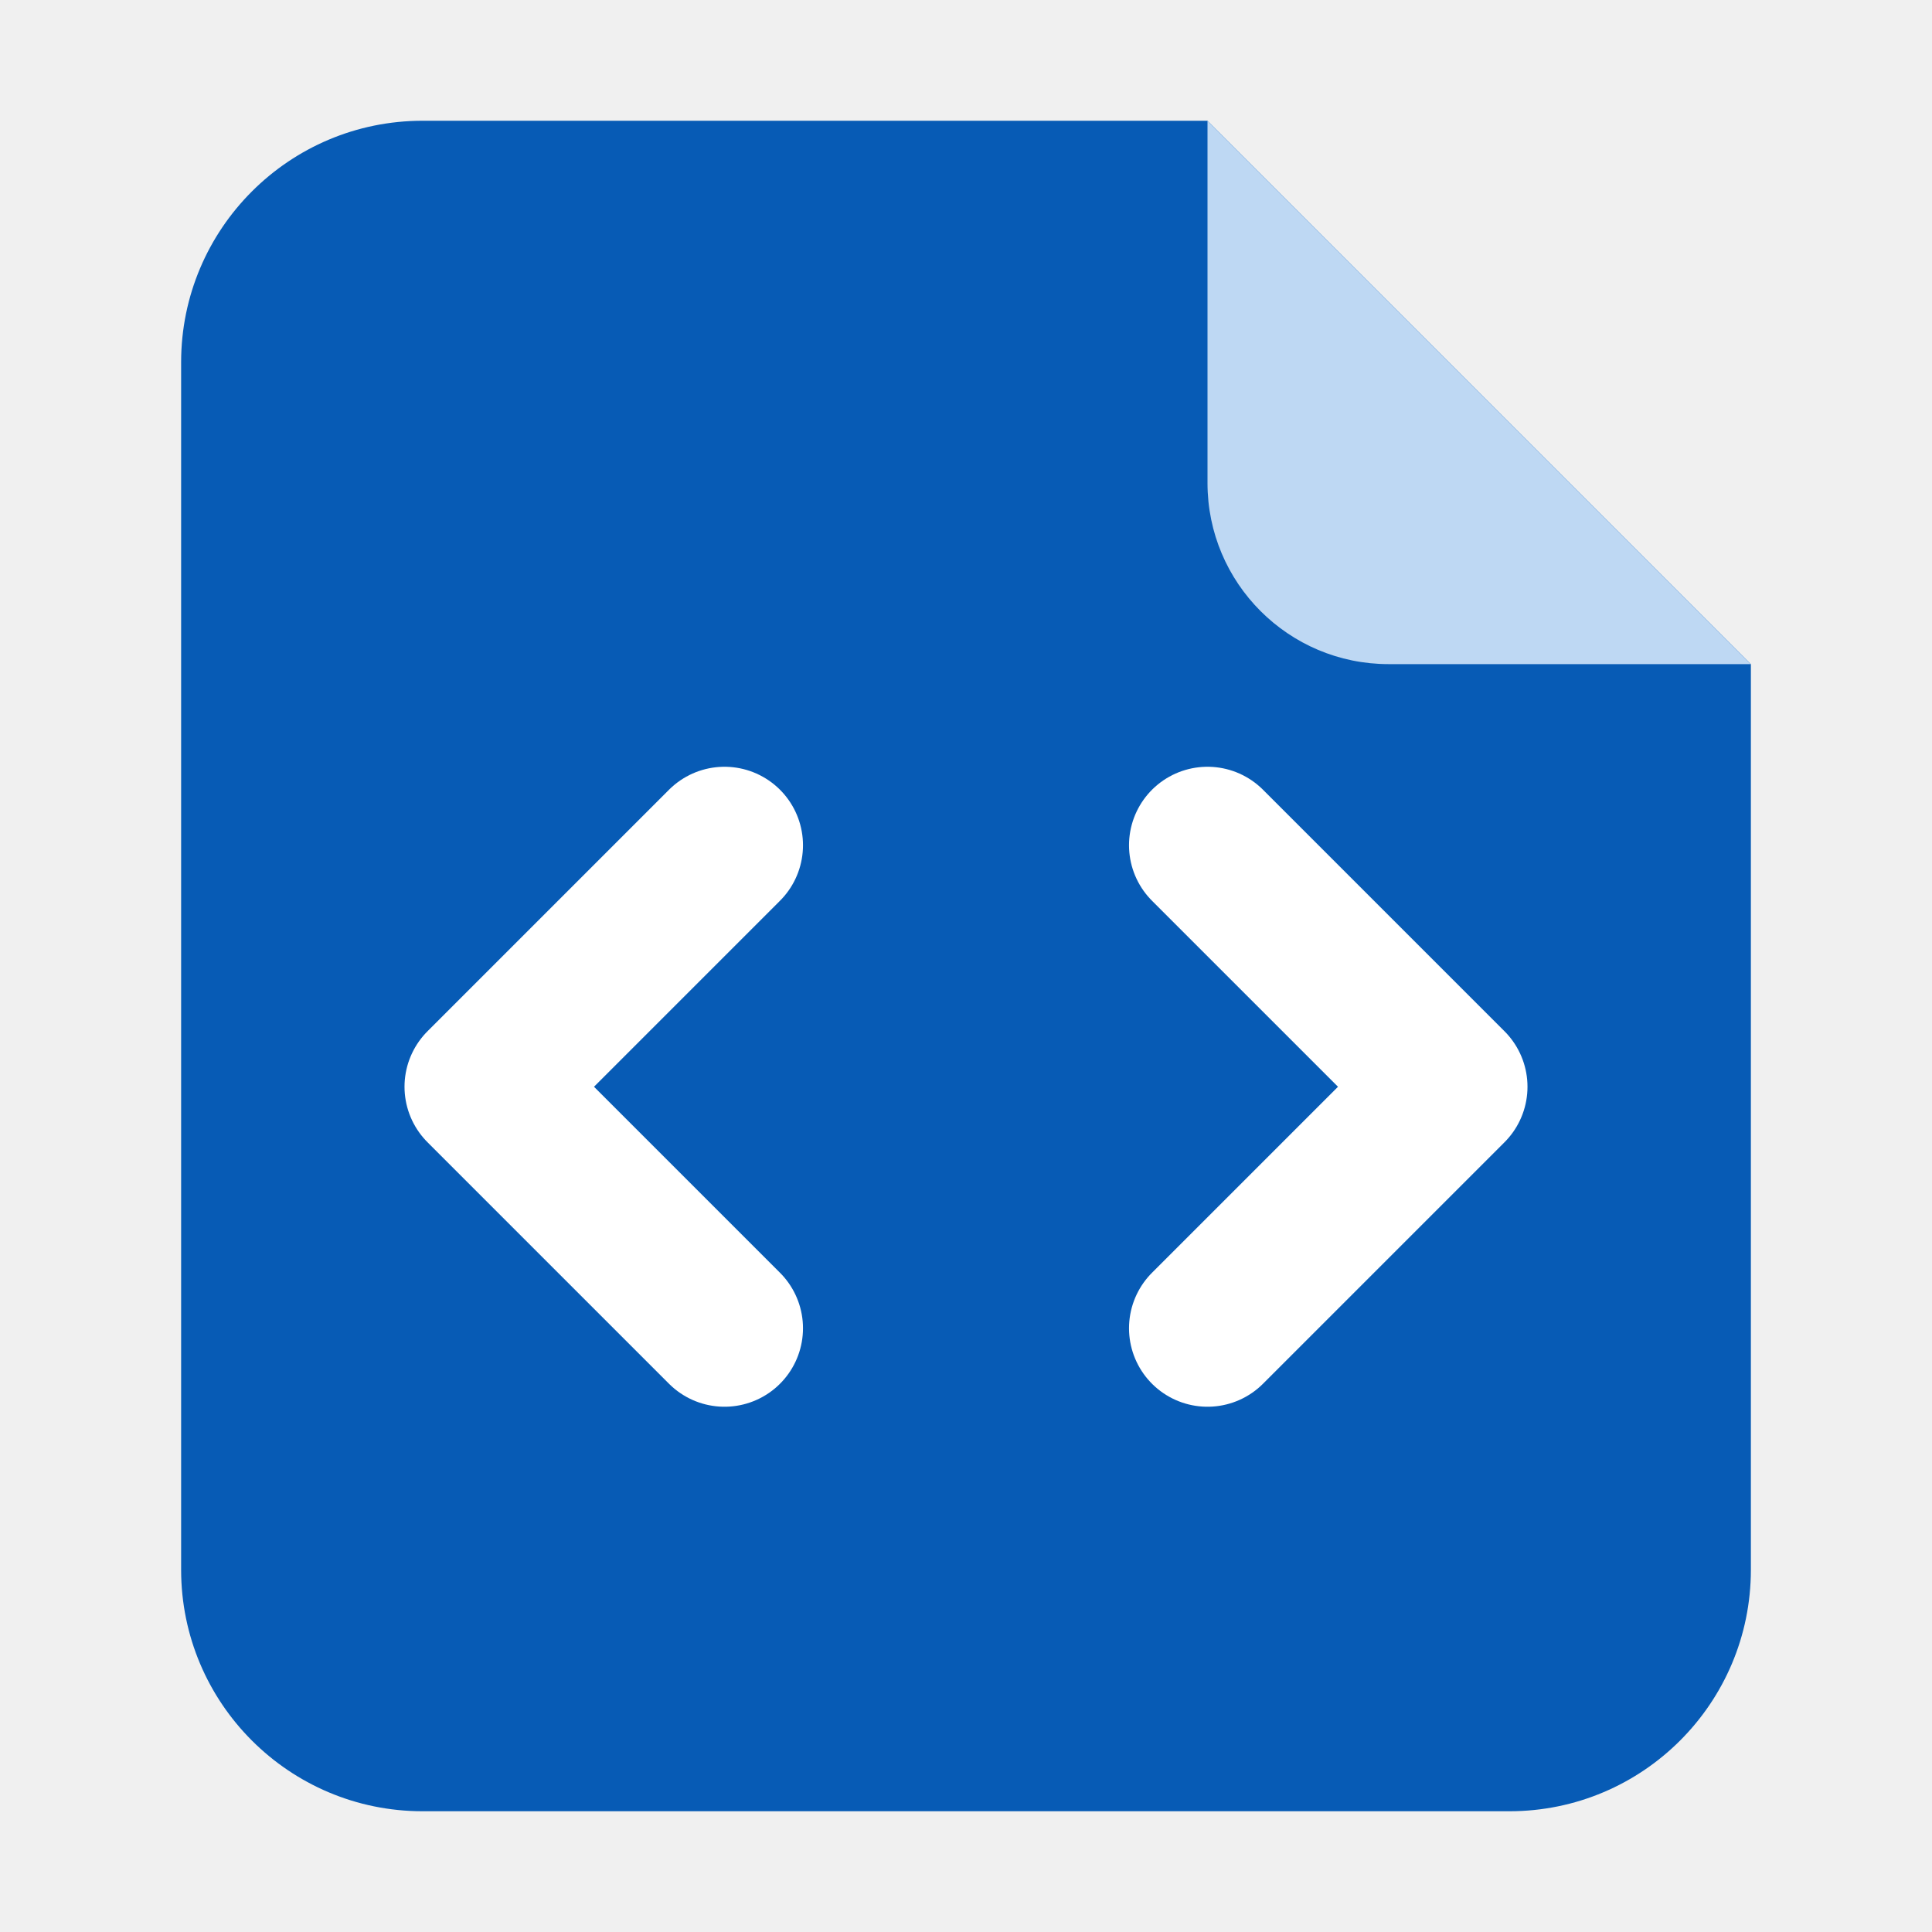
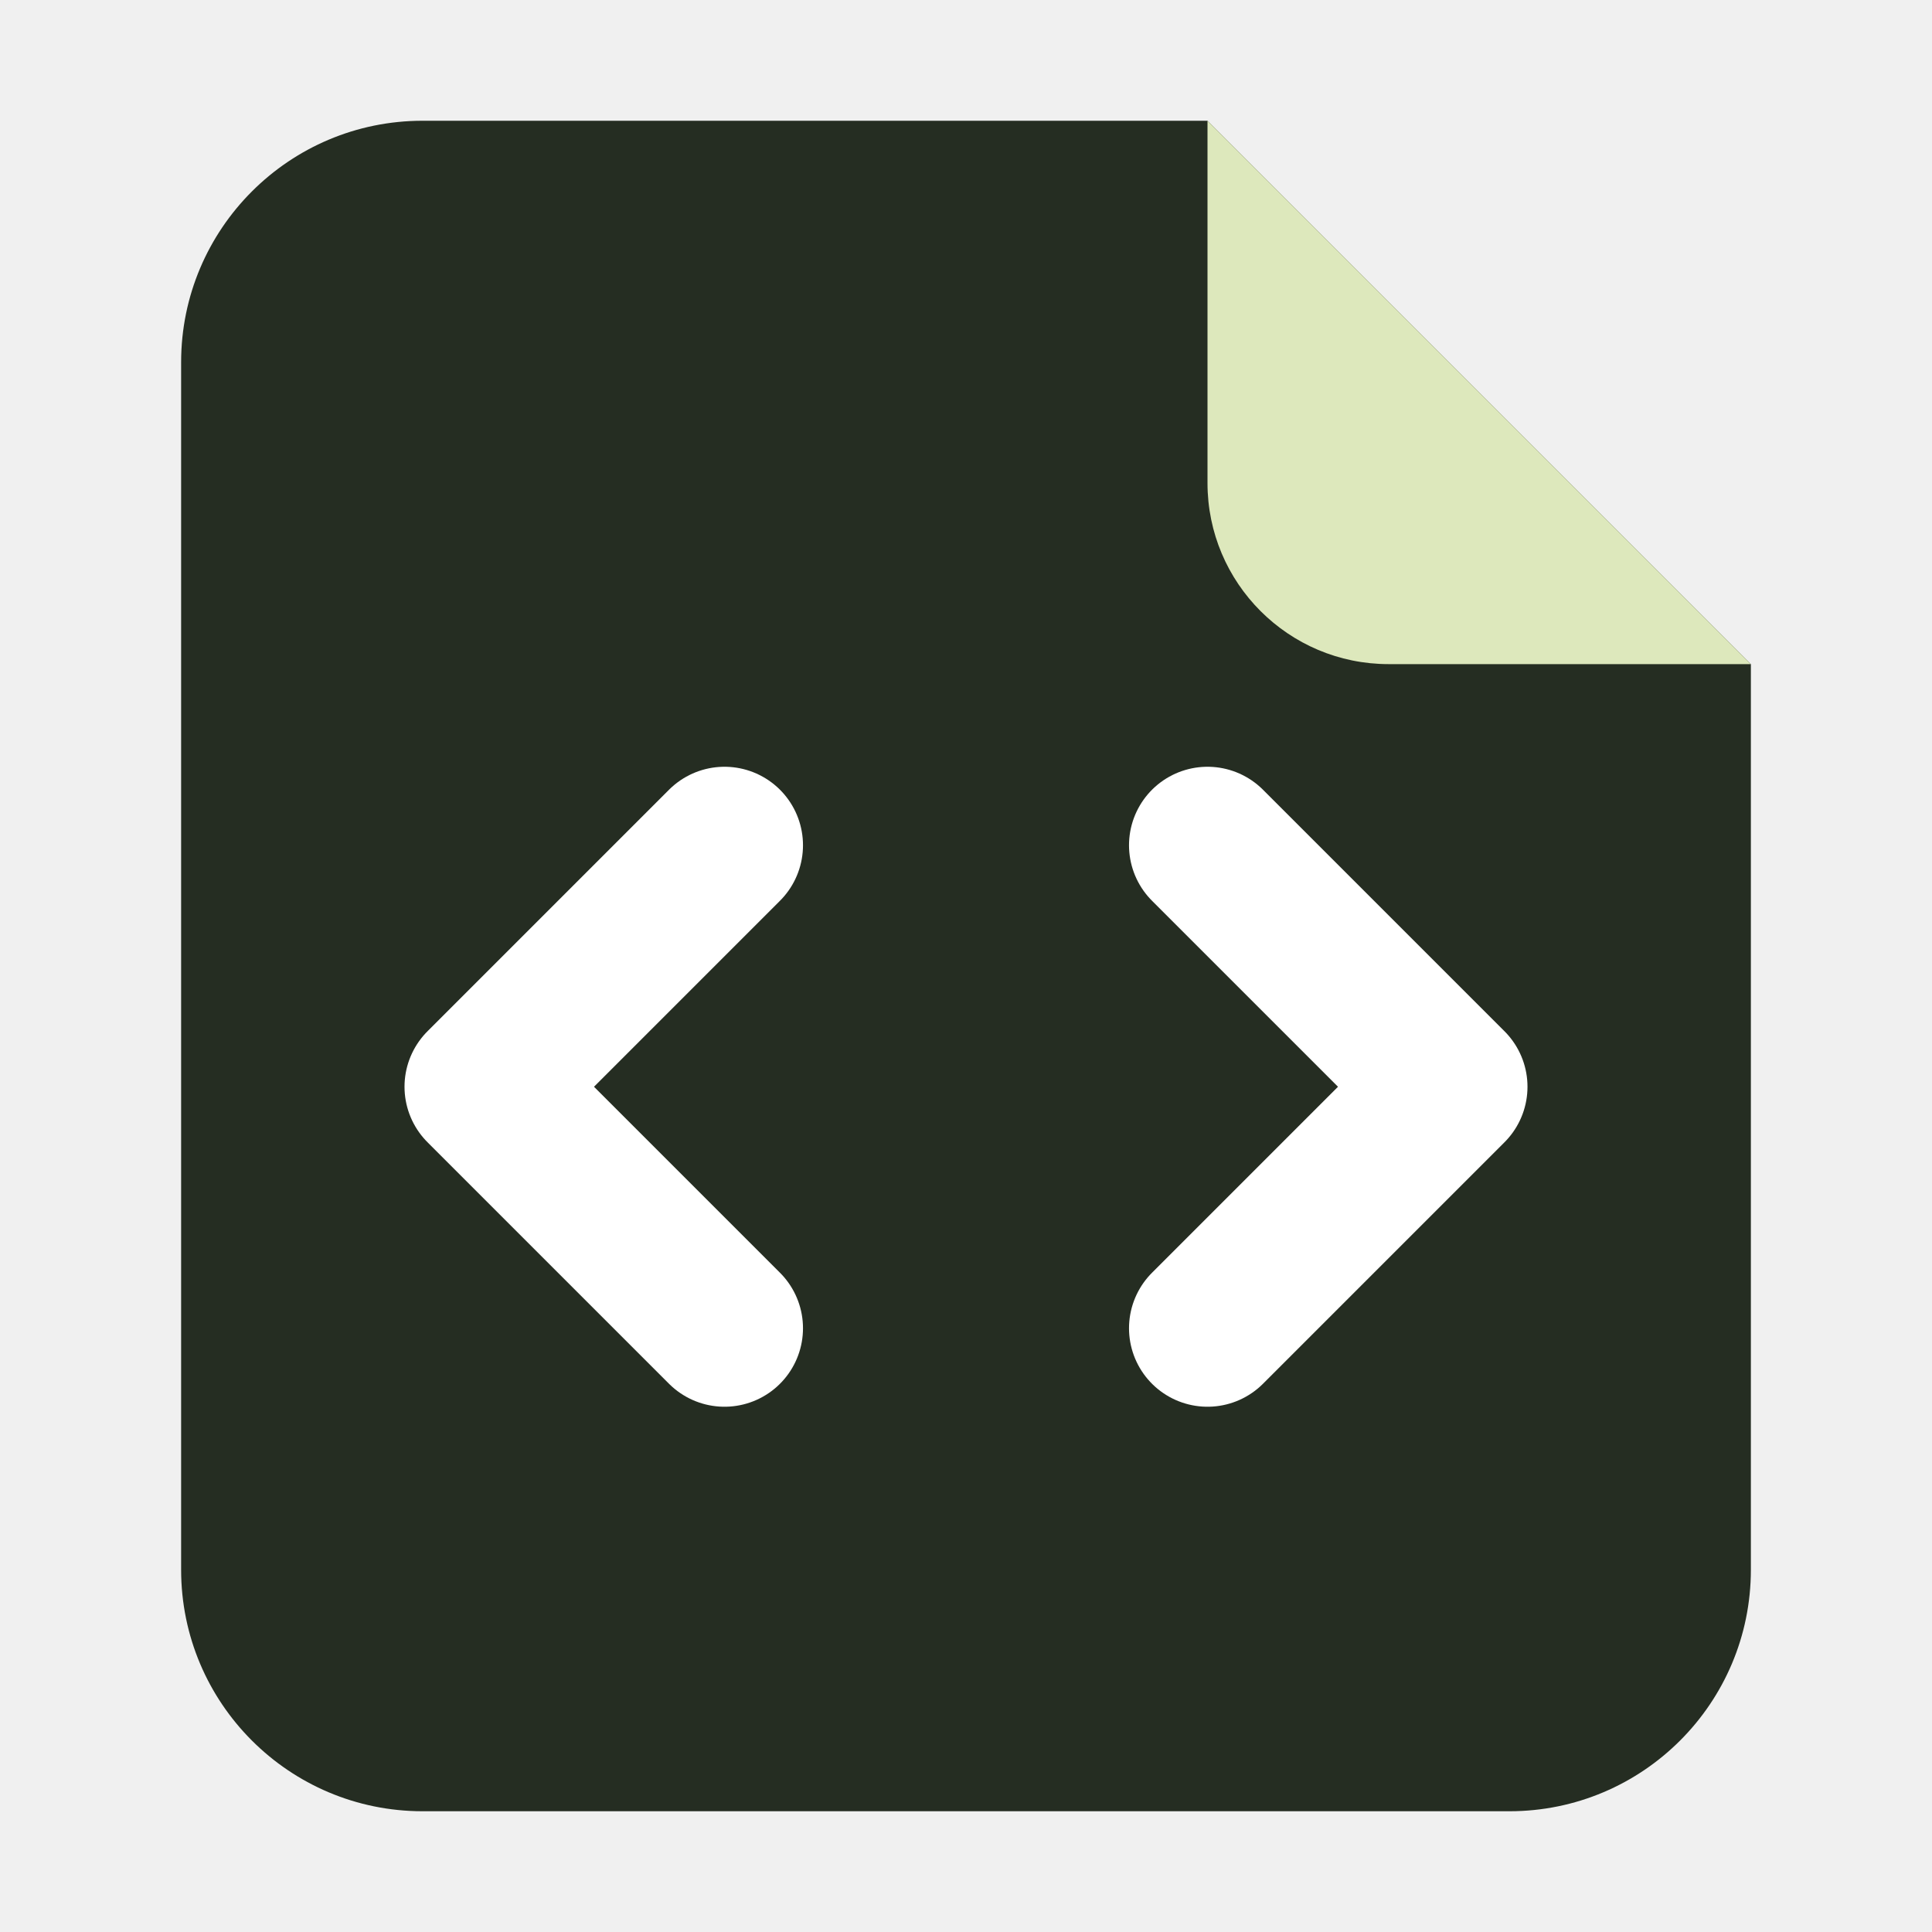
<svg xmlns="http://www.w3.org/2000/svg" width="32" height="32" viewBox="0 0 32 32">
-   <path fill="#075bb5" d="M7 2h13l9 9v15a4 4 0 0 1-4 4H7a4 4 0 0 1-4-4V6a4 4 0 0 1 4-4Z" />
-   <path fill="#bed8f3" d="M20 2v6a3 3 0 0 0 3 3h6Z" />
+   <path fill="#252d22" d="M7 2h13l9 9v15a4 4 0 0 1-4 4H7a4 4 0 0 1-4-4V6a4 4 0 0 1 4-4Z" />
+   <path fill="#dde8bc" d="M20 2v6a3 3 0 0 0 3 3h6Z" />
  <path fill="none" stroke="#fff" stroke-width="2.6" stroke-linecap="round" stroke-linejoin="round" d="m12 14-4 4 4 4m8-8 4 4-4 4" />
</svg>
